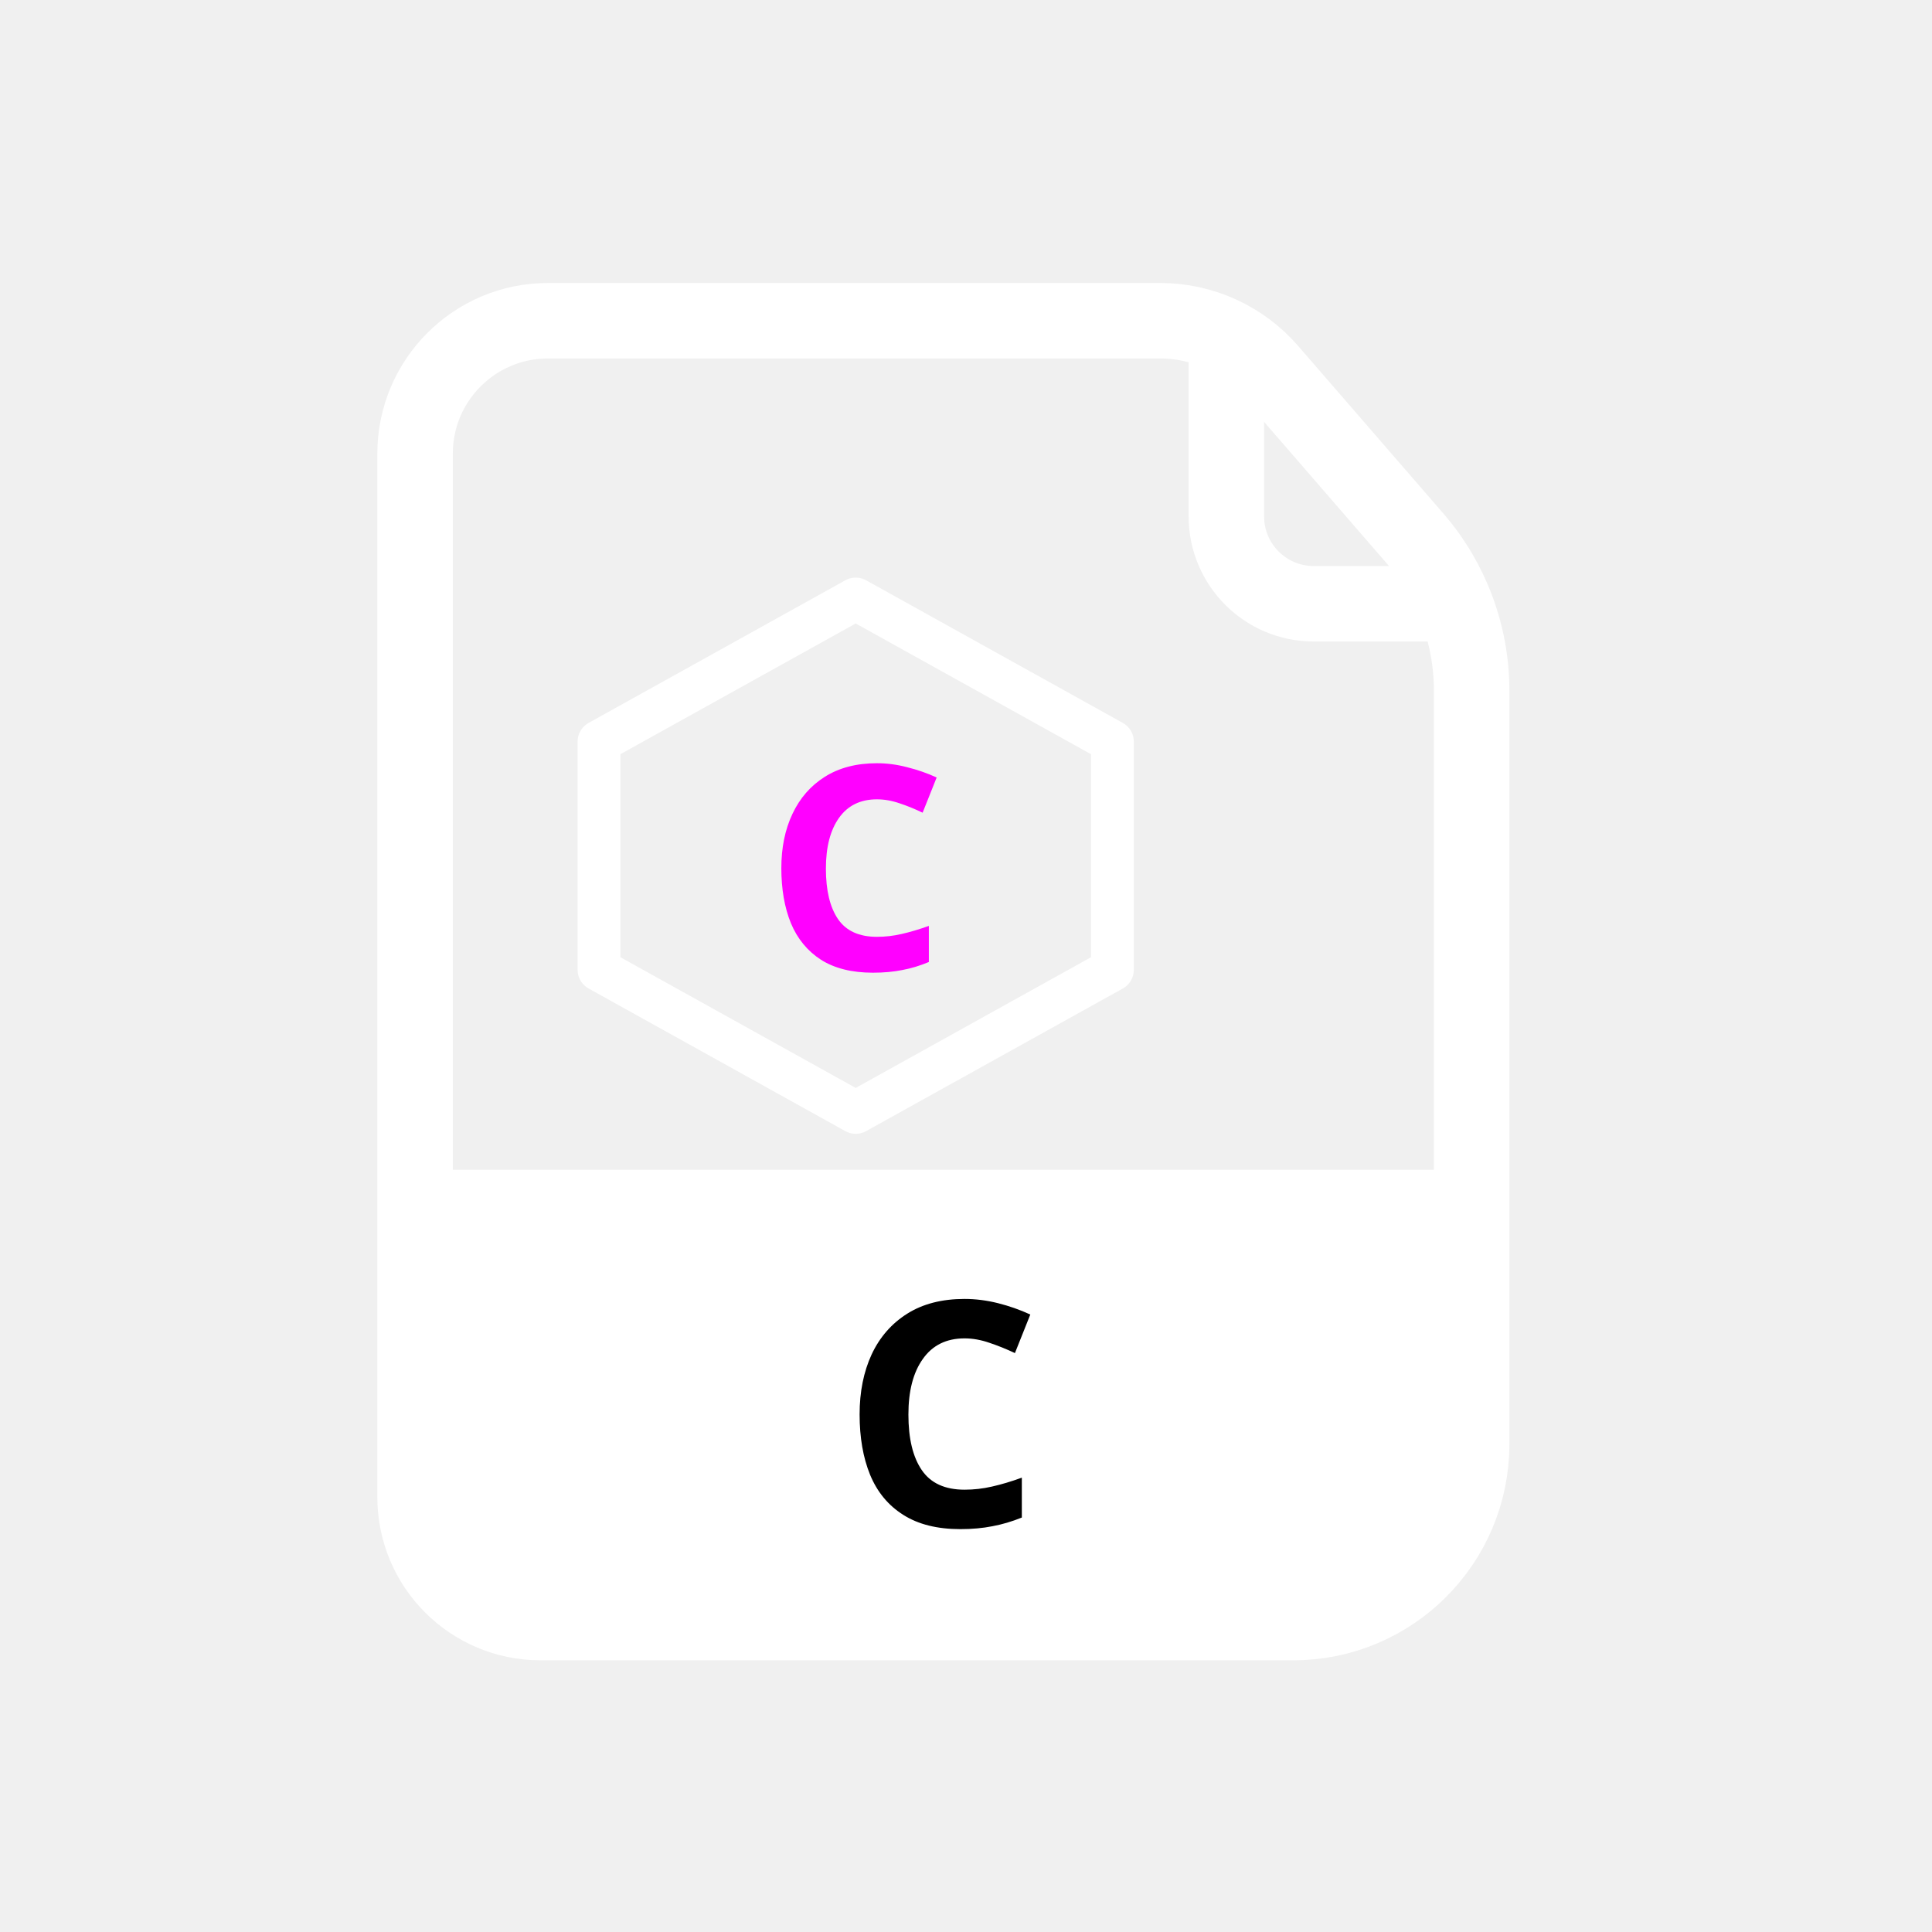
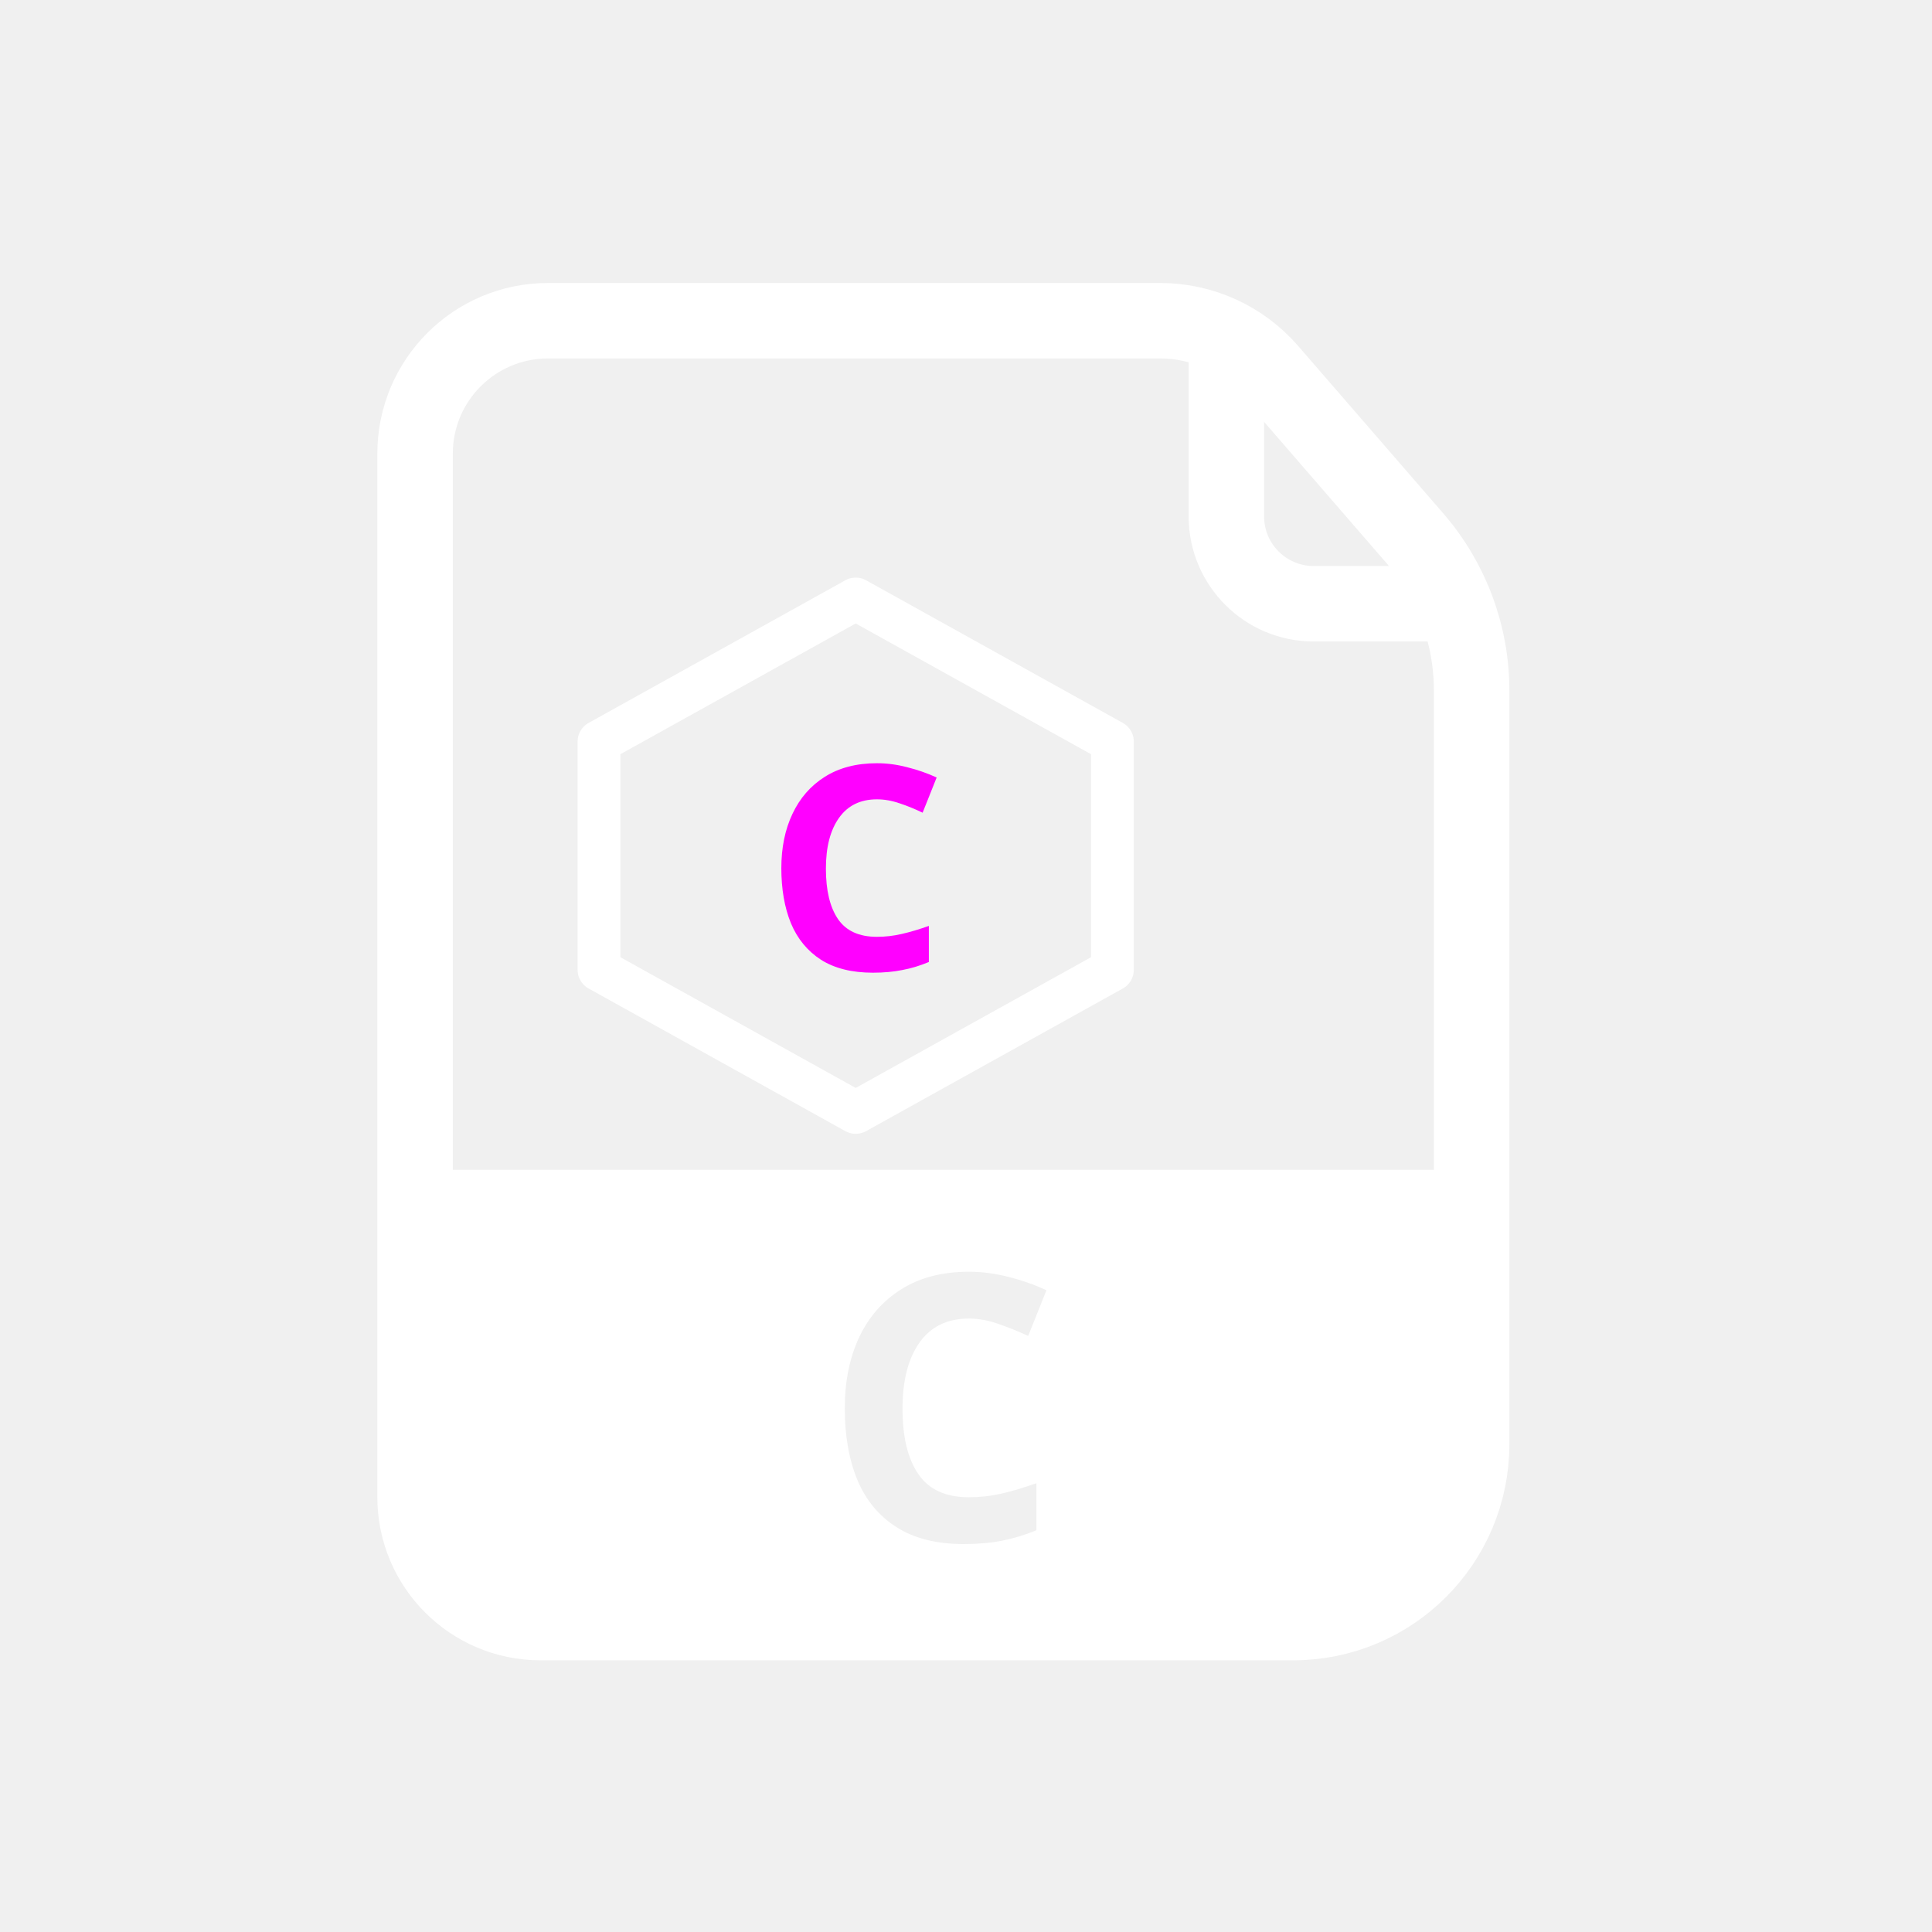
<svg xmlns="http://www.w3.org/2000/svg" width="512" height="512" viewBox="0 0 135.467 135.467" version="1.1">
+   <defs>
+     <mask id="ext-mask" maskUnits="userSpaceOnUse" x="29" y="82" width="74" height="32">
+       <rect x="29" y="82" width="74" height="32" fill="#ffffff" />
+       <text x="66" y="108" text-anchor="middle" style="font-family:Sans;font-weight:bold;font-size:26px;fill:#000000">C</text>
+     </mask>
+   </defs>
  <g>
    <path style="fill:none;stroke:#ffffff;stroke-width:5.292;stroke-linejoin:round" d="m 29.104,104.975 0,-73.167 a 9.319,9.319 135 0 1 9.319,-9.319 h 42.935 a 10.143,10.143 24.543 0 1 7.665,3.5 l 10.178,11.744 a 16.317,16.317 69.543 0 1 3.986,10.687 v 52.843 a 12.507,12.507 135 0 1 -12.507,12.507 l -52.781,0 a 8.795,8.795 45 0 1 -8.795,-8.795 z" />
    <path style="fill:none;stroke:#ffffff;stroke-width:5.292;stroke-linejoin:round" d="m 85.99,22.49 v 13.72 a 6.124,6.124 45 0 0 6.124,6.124 H 103.188" />
    <path style="fill:none;stroke:#ffffff;stroke-width:3;stroke-linejoin:round" d="M 60 42 L 78 52 L 78 68 L 60 78 L 42 68 L 42 52 Z" />
    <text x="60" y="68" text-anchor="middle" style="font-family:Sans;font-weight:bold;font-size:20px;fill:#ff00ff">C</text>
-     <path style="fill:#ffffff;stroke:none" d="M 29.104 82.021 L 29.104 106.487 A 7.284 7.284 0 0 0 36.388 113.771 L 93.286 113.771 A 9.901 9.901 0 0 0 103.188 103.87 L 103.188 82.021 L 29.104 82.021 z" />
-     <text x="66" y="107" text-anchor="middle" style="font-family:Sans;font-weight:bold;font-size:22px;fill:#000000">C</text>
+     <path style="fill:#ffffff;stroke:none" mask="url(#ext-mask)" d="M 29.104 82.021 L 29.104 106.487 A 7.284 7.284 0 0 0 36.388 113.771 L 93.286 113.771 A 9.901 9.901 0 0 0 103.188 103.87 L 103.188 82.021 L 29.104 82.021 z" />
  </g>
</svg>
